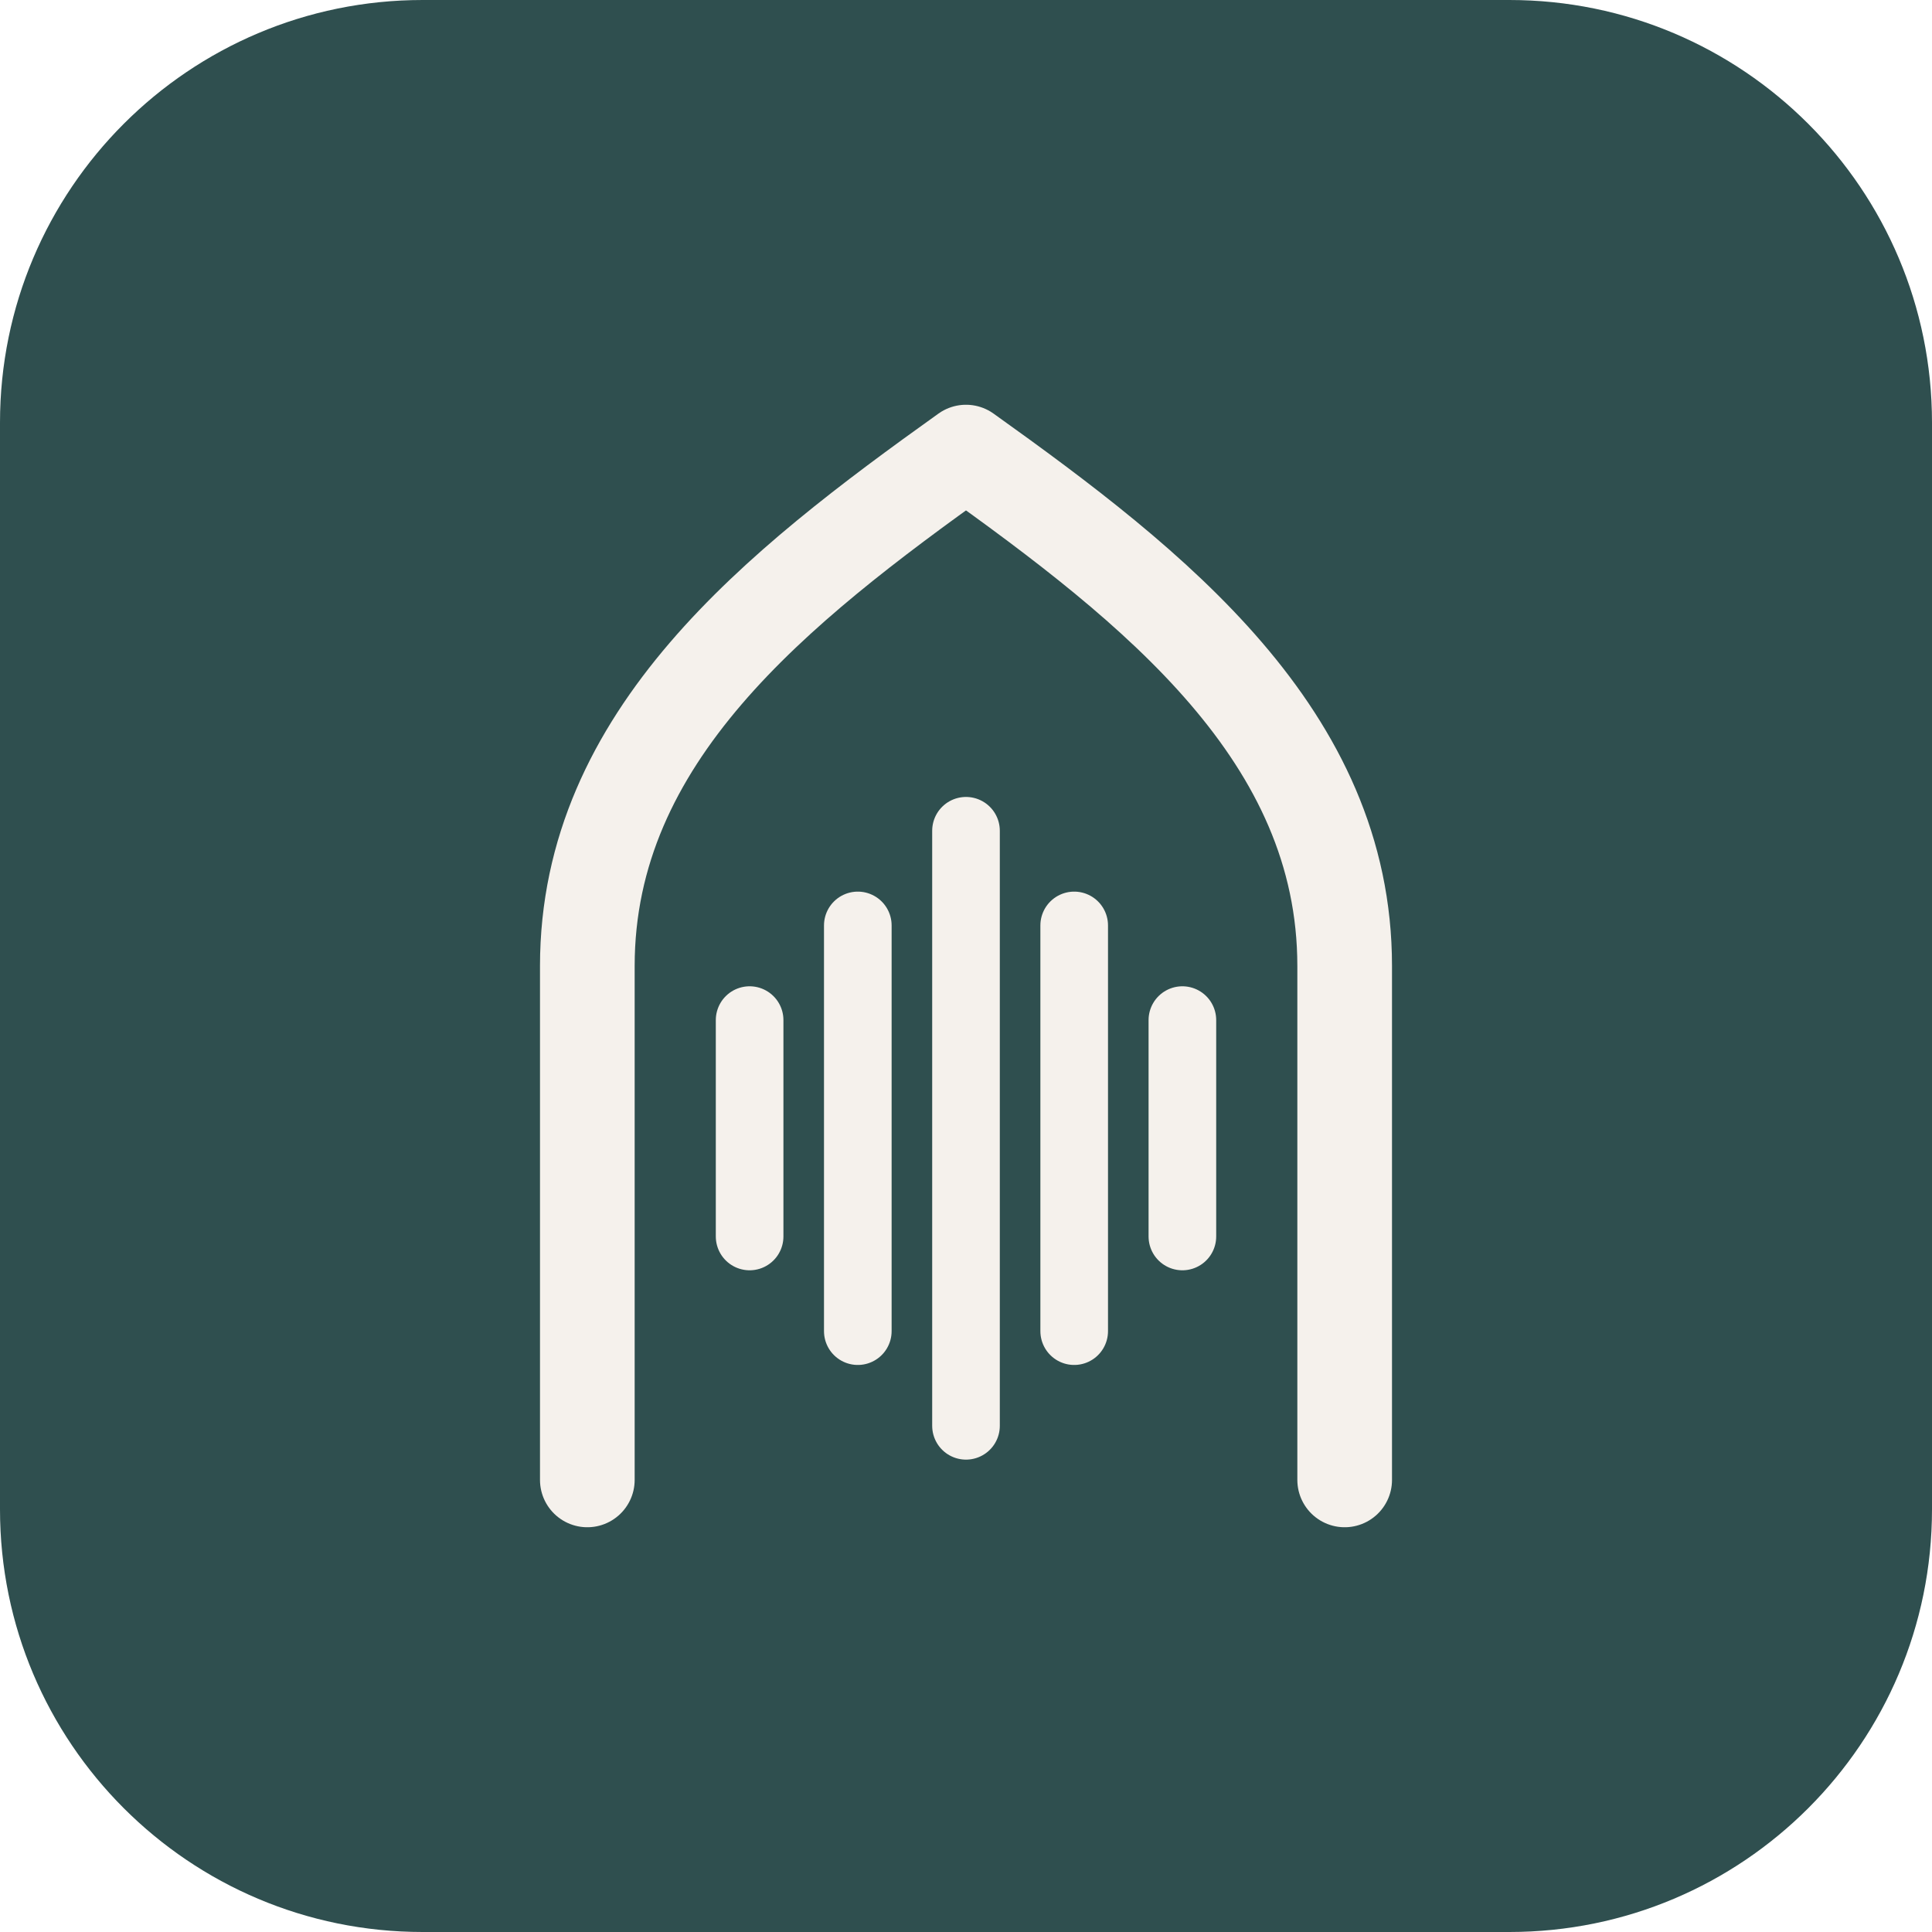
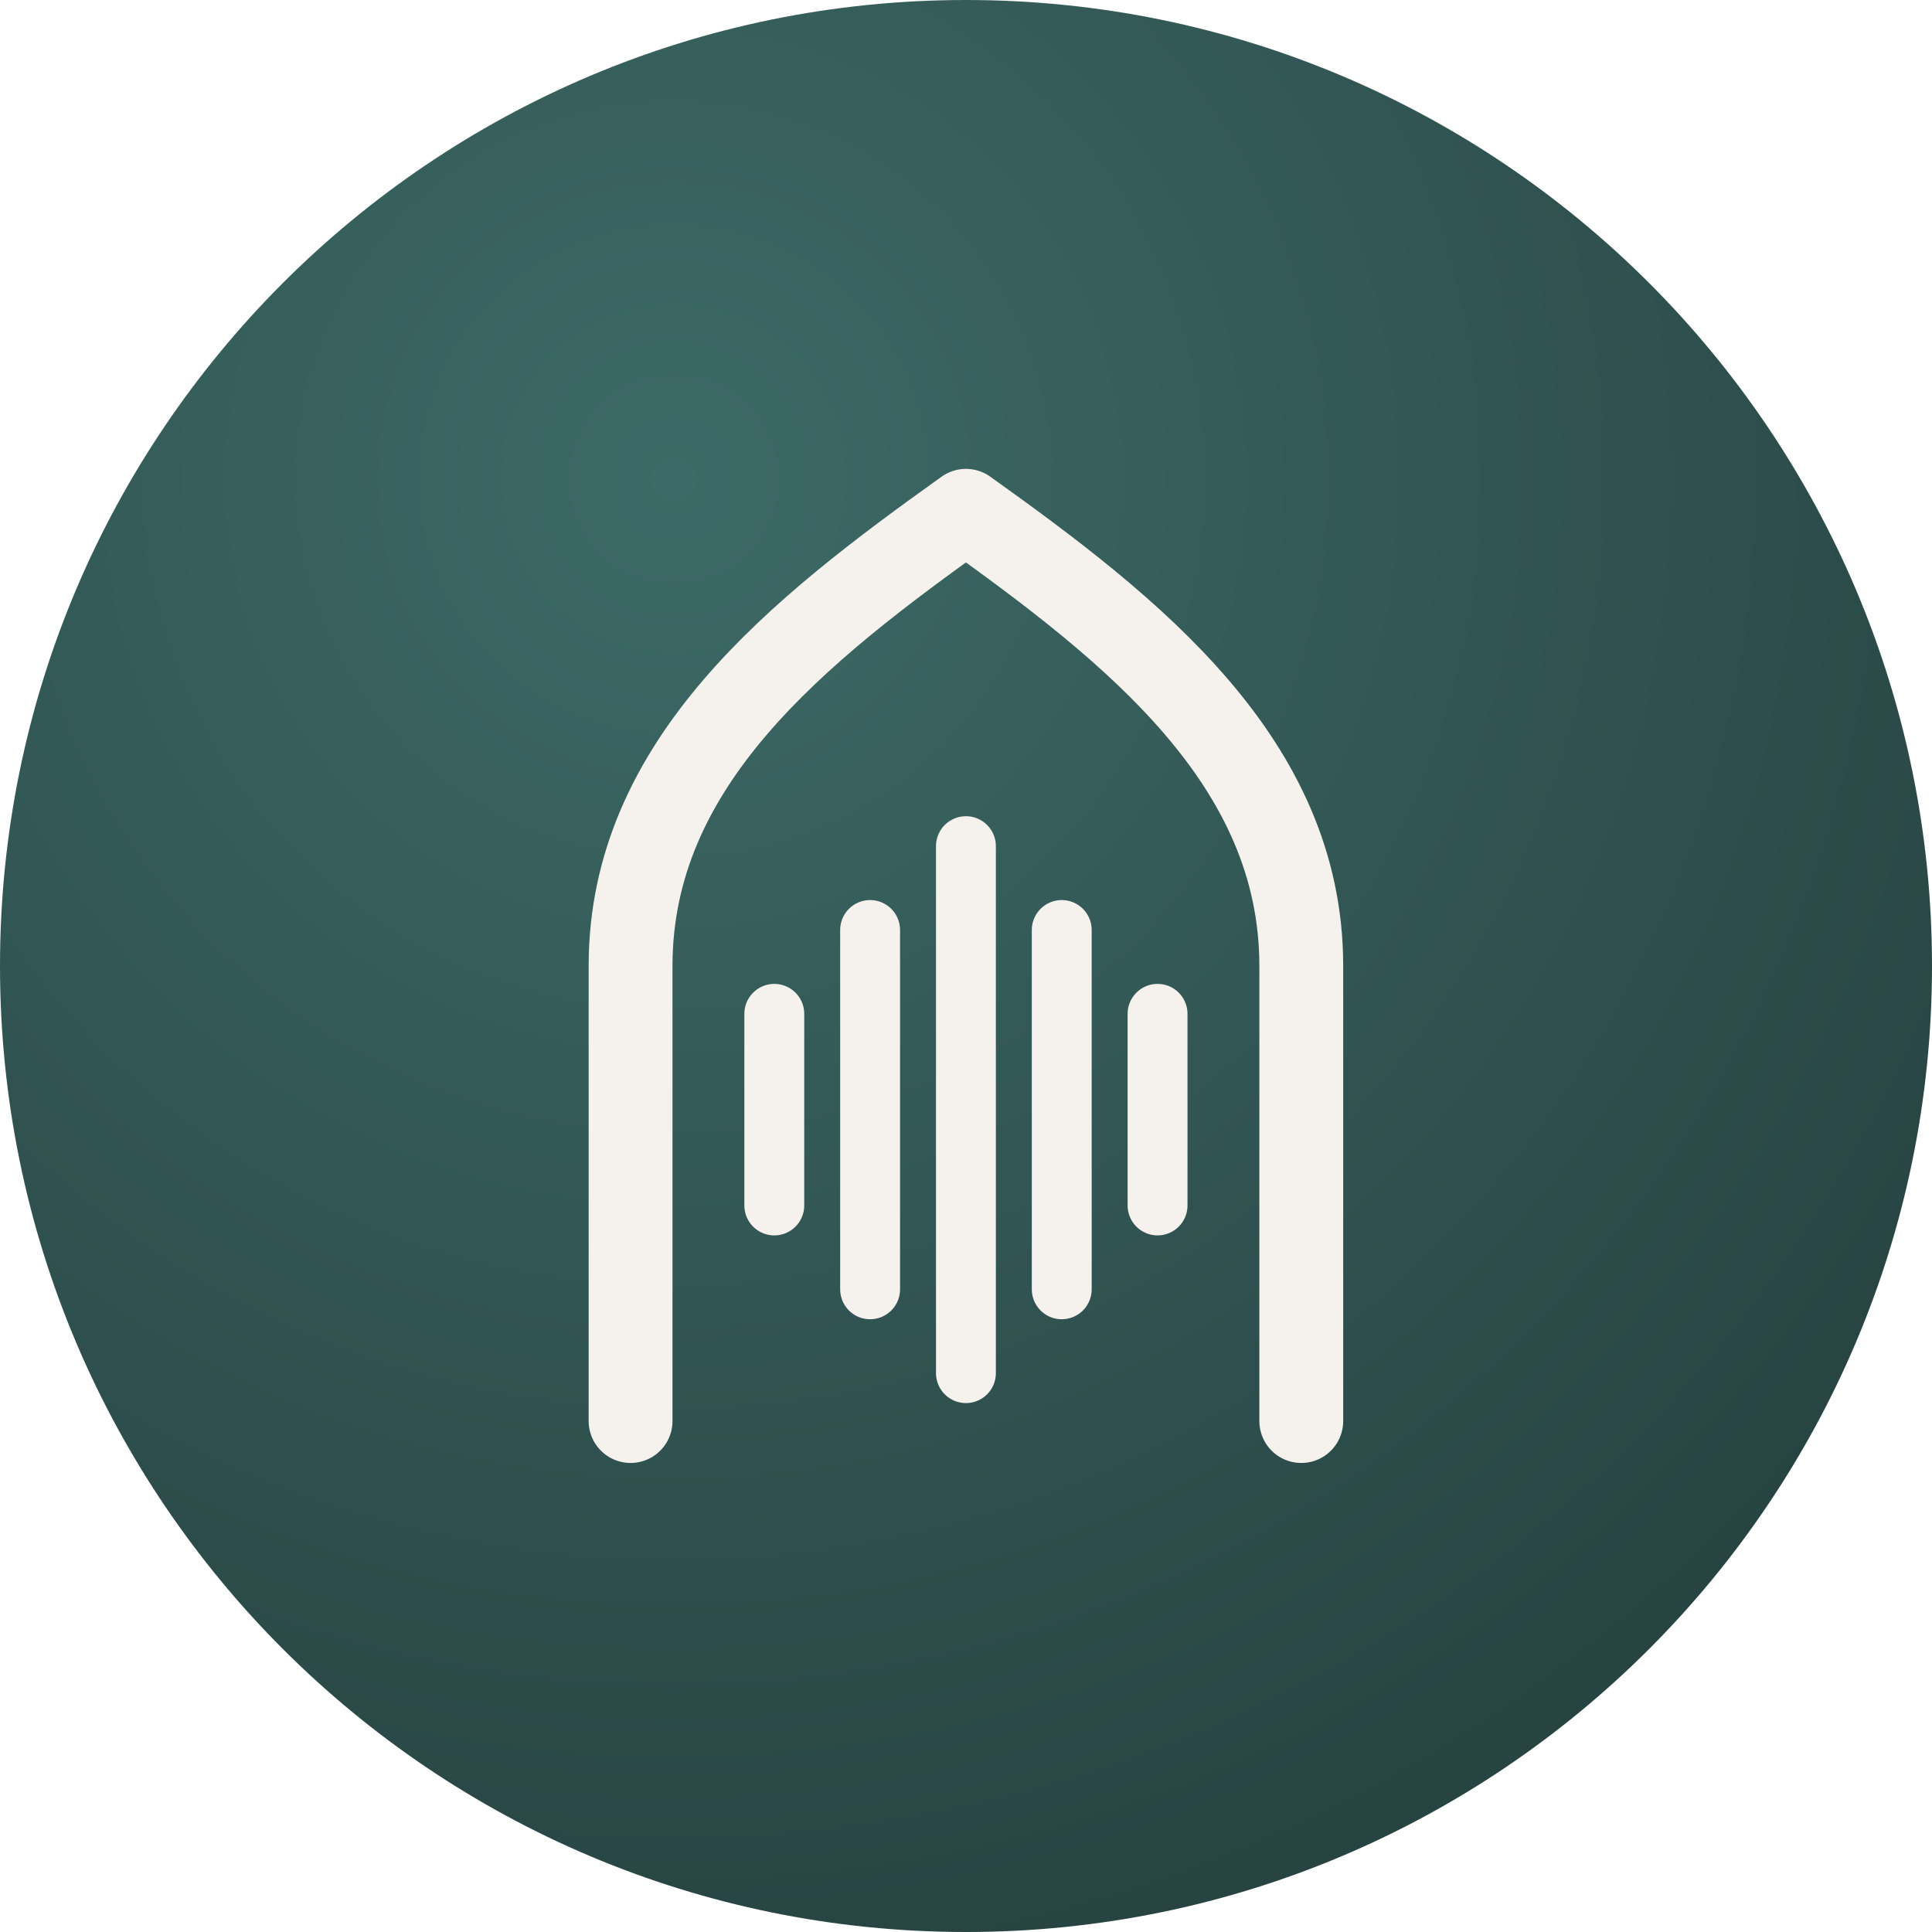
- <svg xmlns="http://www.w3.org/2000/svg" viewBox="0 0 64 64">
-   <rect width="64" height="64" rx="14" fill="#2f4f4f" />
-   <g transform="translate(9.6 9.6) scale(0.448)">
+ <svg xmlns="http://www.w3.org/2000/svg" viewBox="0 0 512 512">
+   <defs>
+     <radialGradient id="g" cx="35%" cy="25%" r="85%">
+       <stop offset="0" stop-color="#3d6a66" />
+       <stop offset="1" stop-color="#25403f" />
+     </radialGradient>
+   </defs>
+   <circle cx="256" cy="256" r="256" fill="url(#g)" />
+   <g transform="translate(97.28 97.28) scale(3.174)">
    <path d="M22 88 V50 C22 33 36 22 50 12 C64 22 78 33 78 50 V88" fill="none" stroke="#f5f1ec" stroke-width="7" stroke-linecap="round" stroke-linejoin="round" />
    <g stroke="#f5f1ec" stroke-width="5" stroke-linecap="round">
-       <line x1="34" y1="54.0" x2="34" y2="70.0" />
-       <line x1="42" y1="47.0" x2="42" y2="77.0" />
-       <line x1="50" y1="40.0" x2="50" y2="84.0" />
-       <line x1="58" y1="47.0" x2="58" y2="77.0" />
-       <line x1="66" y1="54.0" x2="66" y2="70.0" />
+       <line x1="34" y1="54" x2="34" y2="70" />
+       <line x1="42" y1="47" x2="42" y2="77" />
+       <line x1="50" y1="40" x2="50" y2="84" />
+       <line x1="58" y1="47" x2="58" y2="77" />
+       <line x1="66" y1="54" x2="66" y2="70" />
    </g>
  </g>
</svg>
